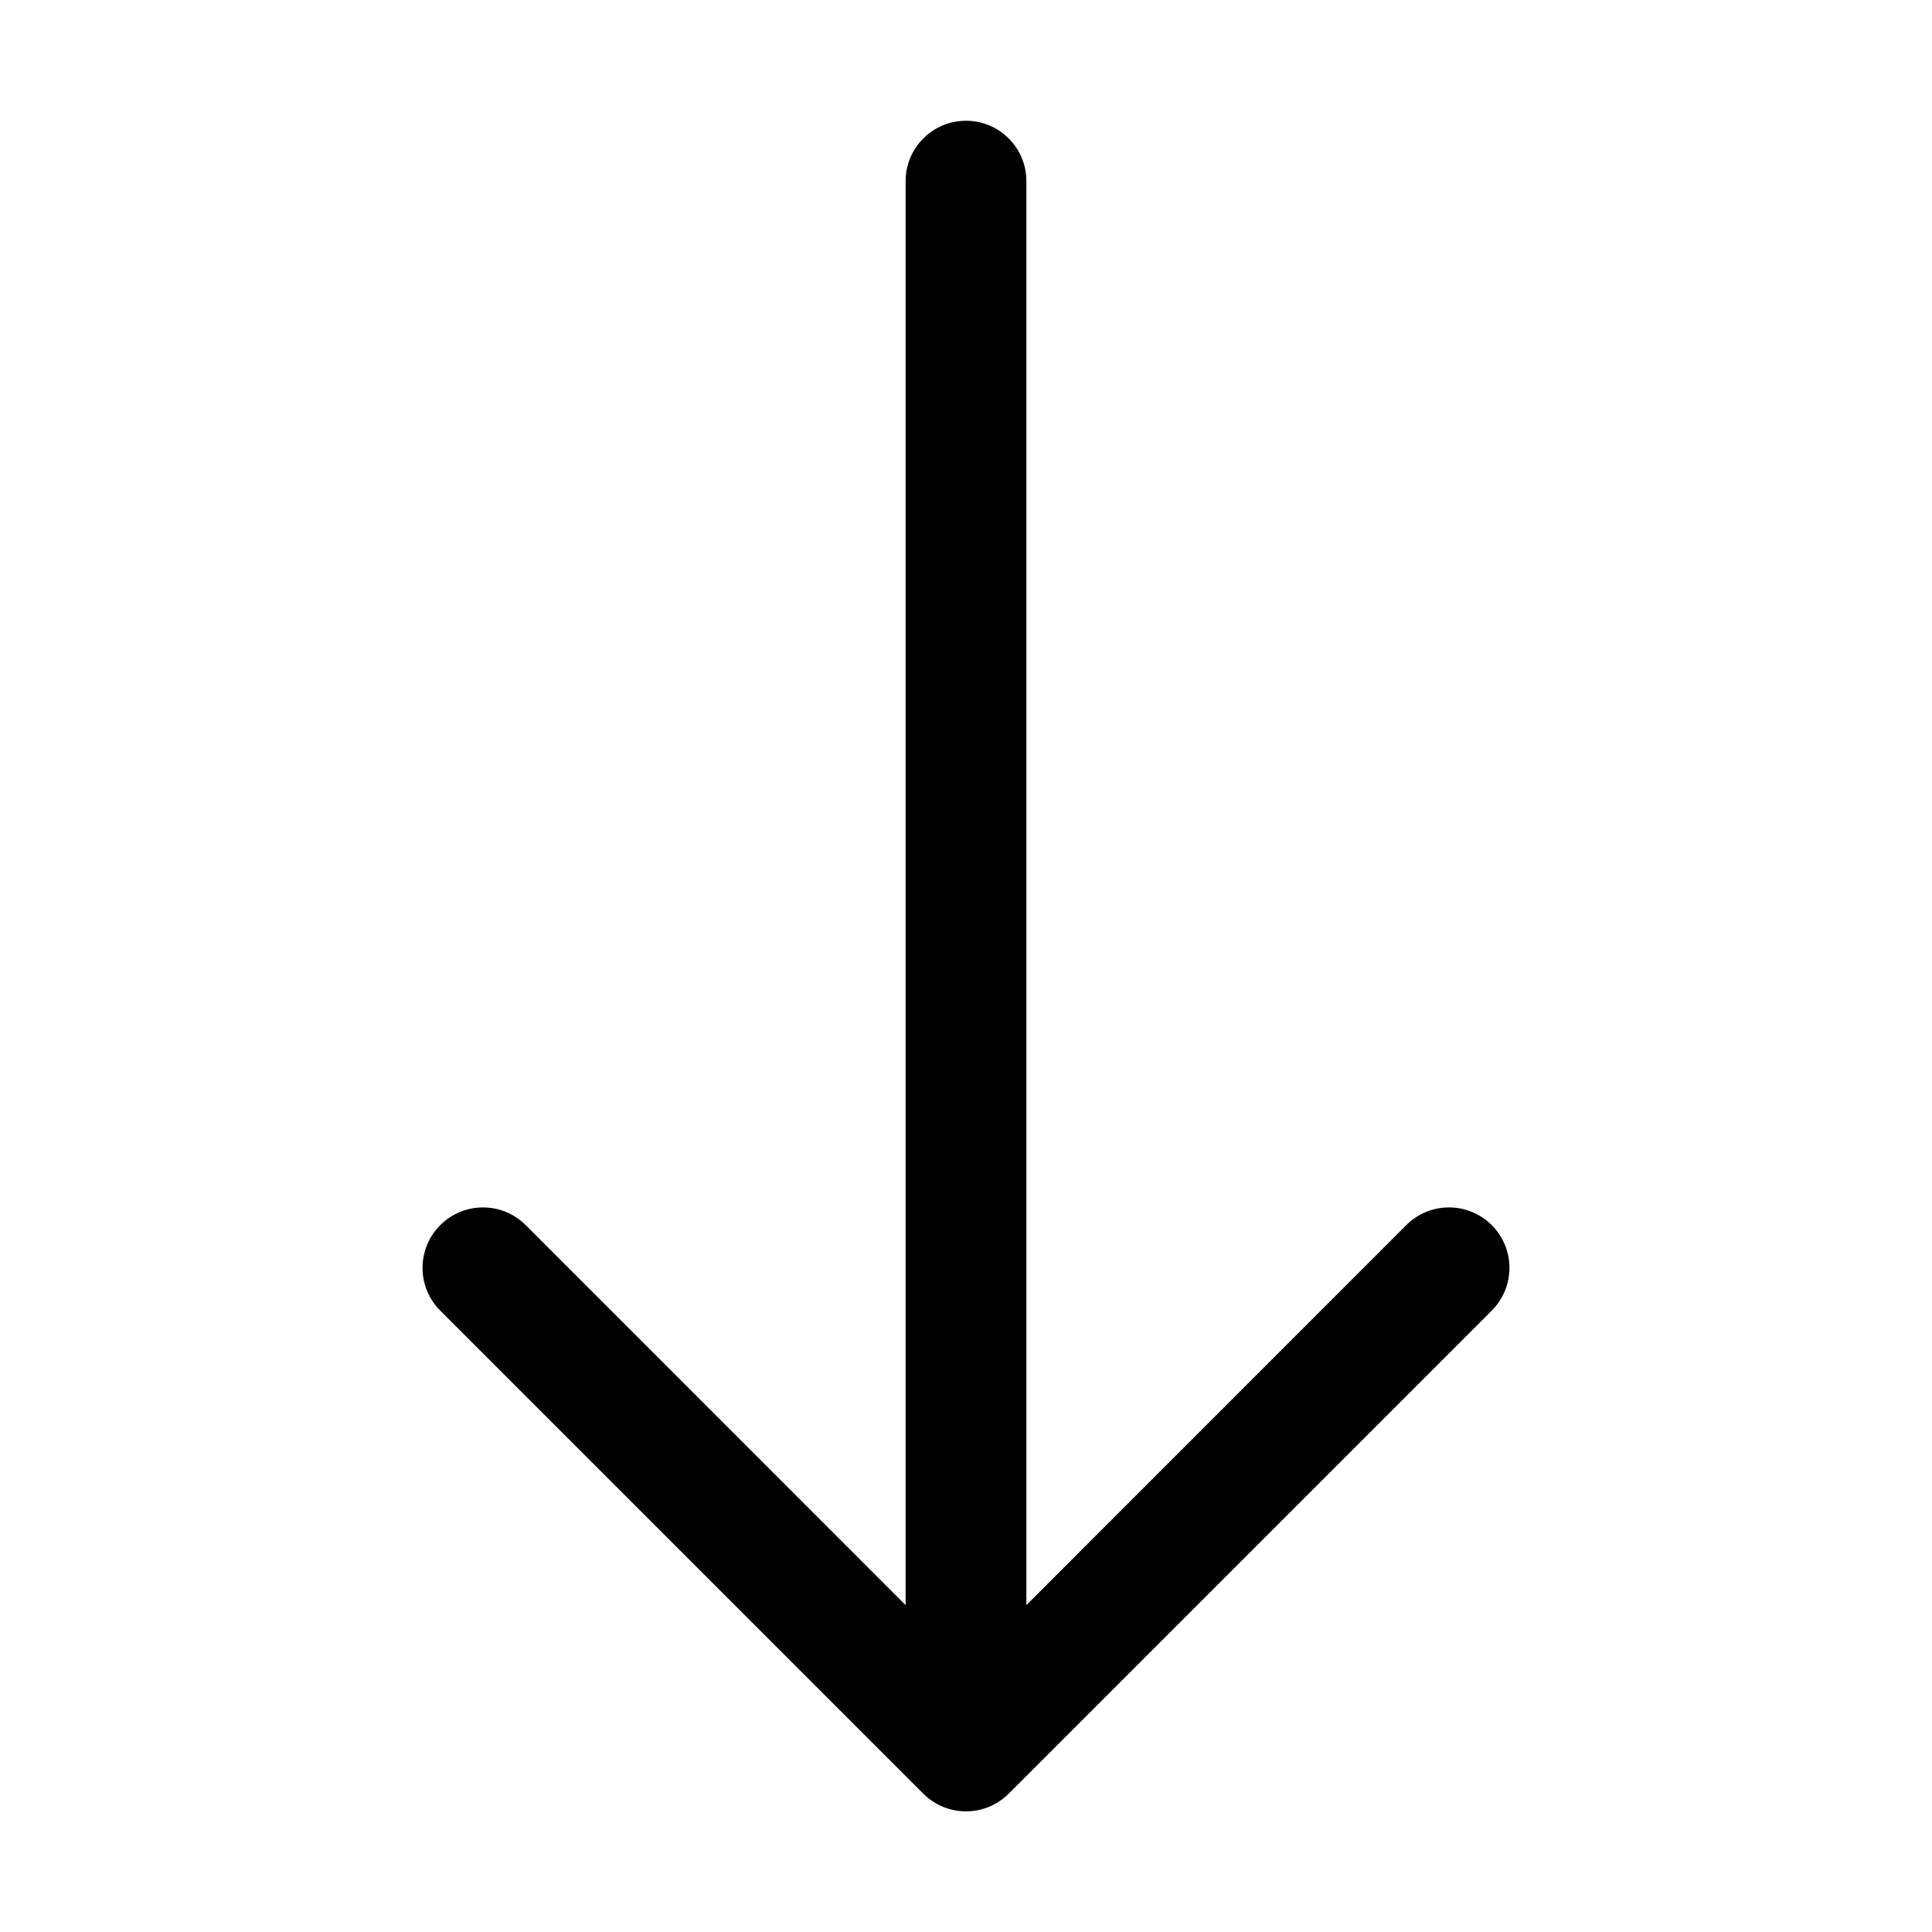
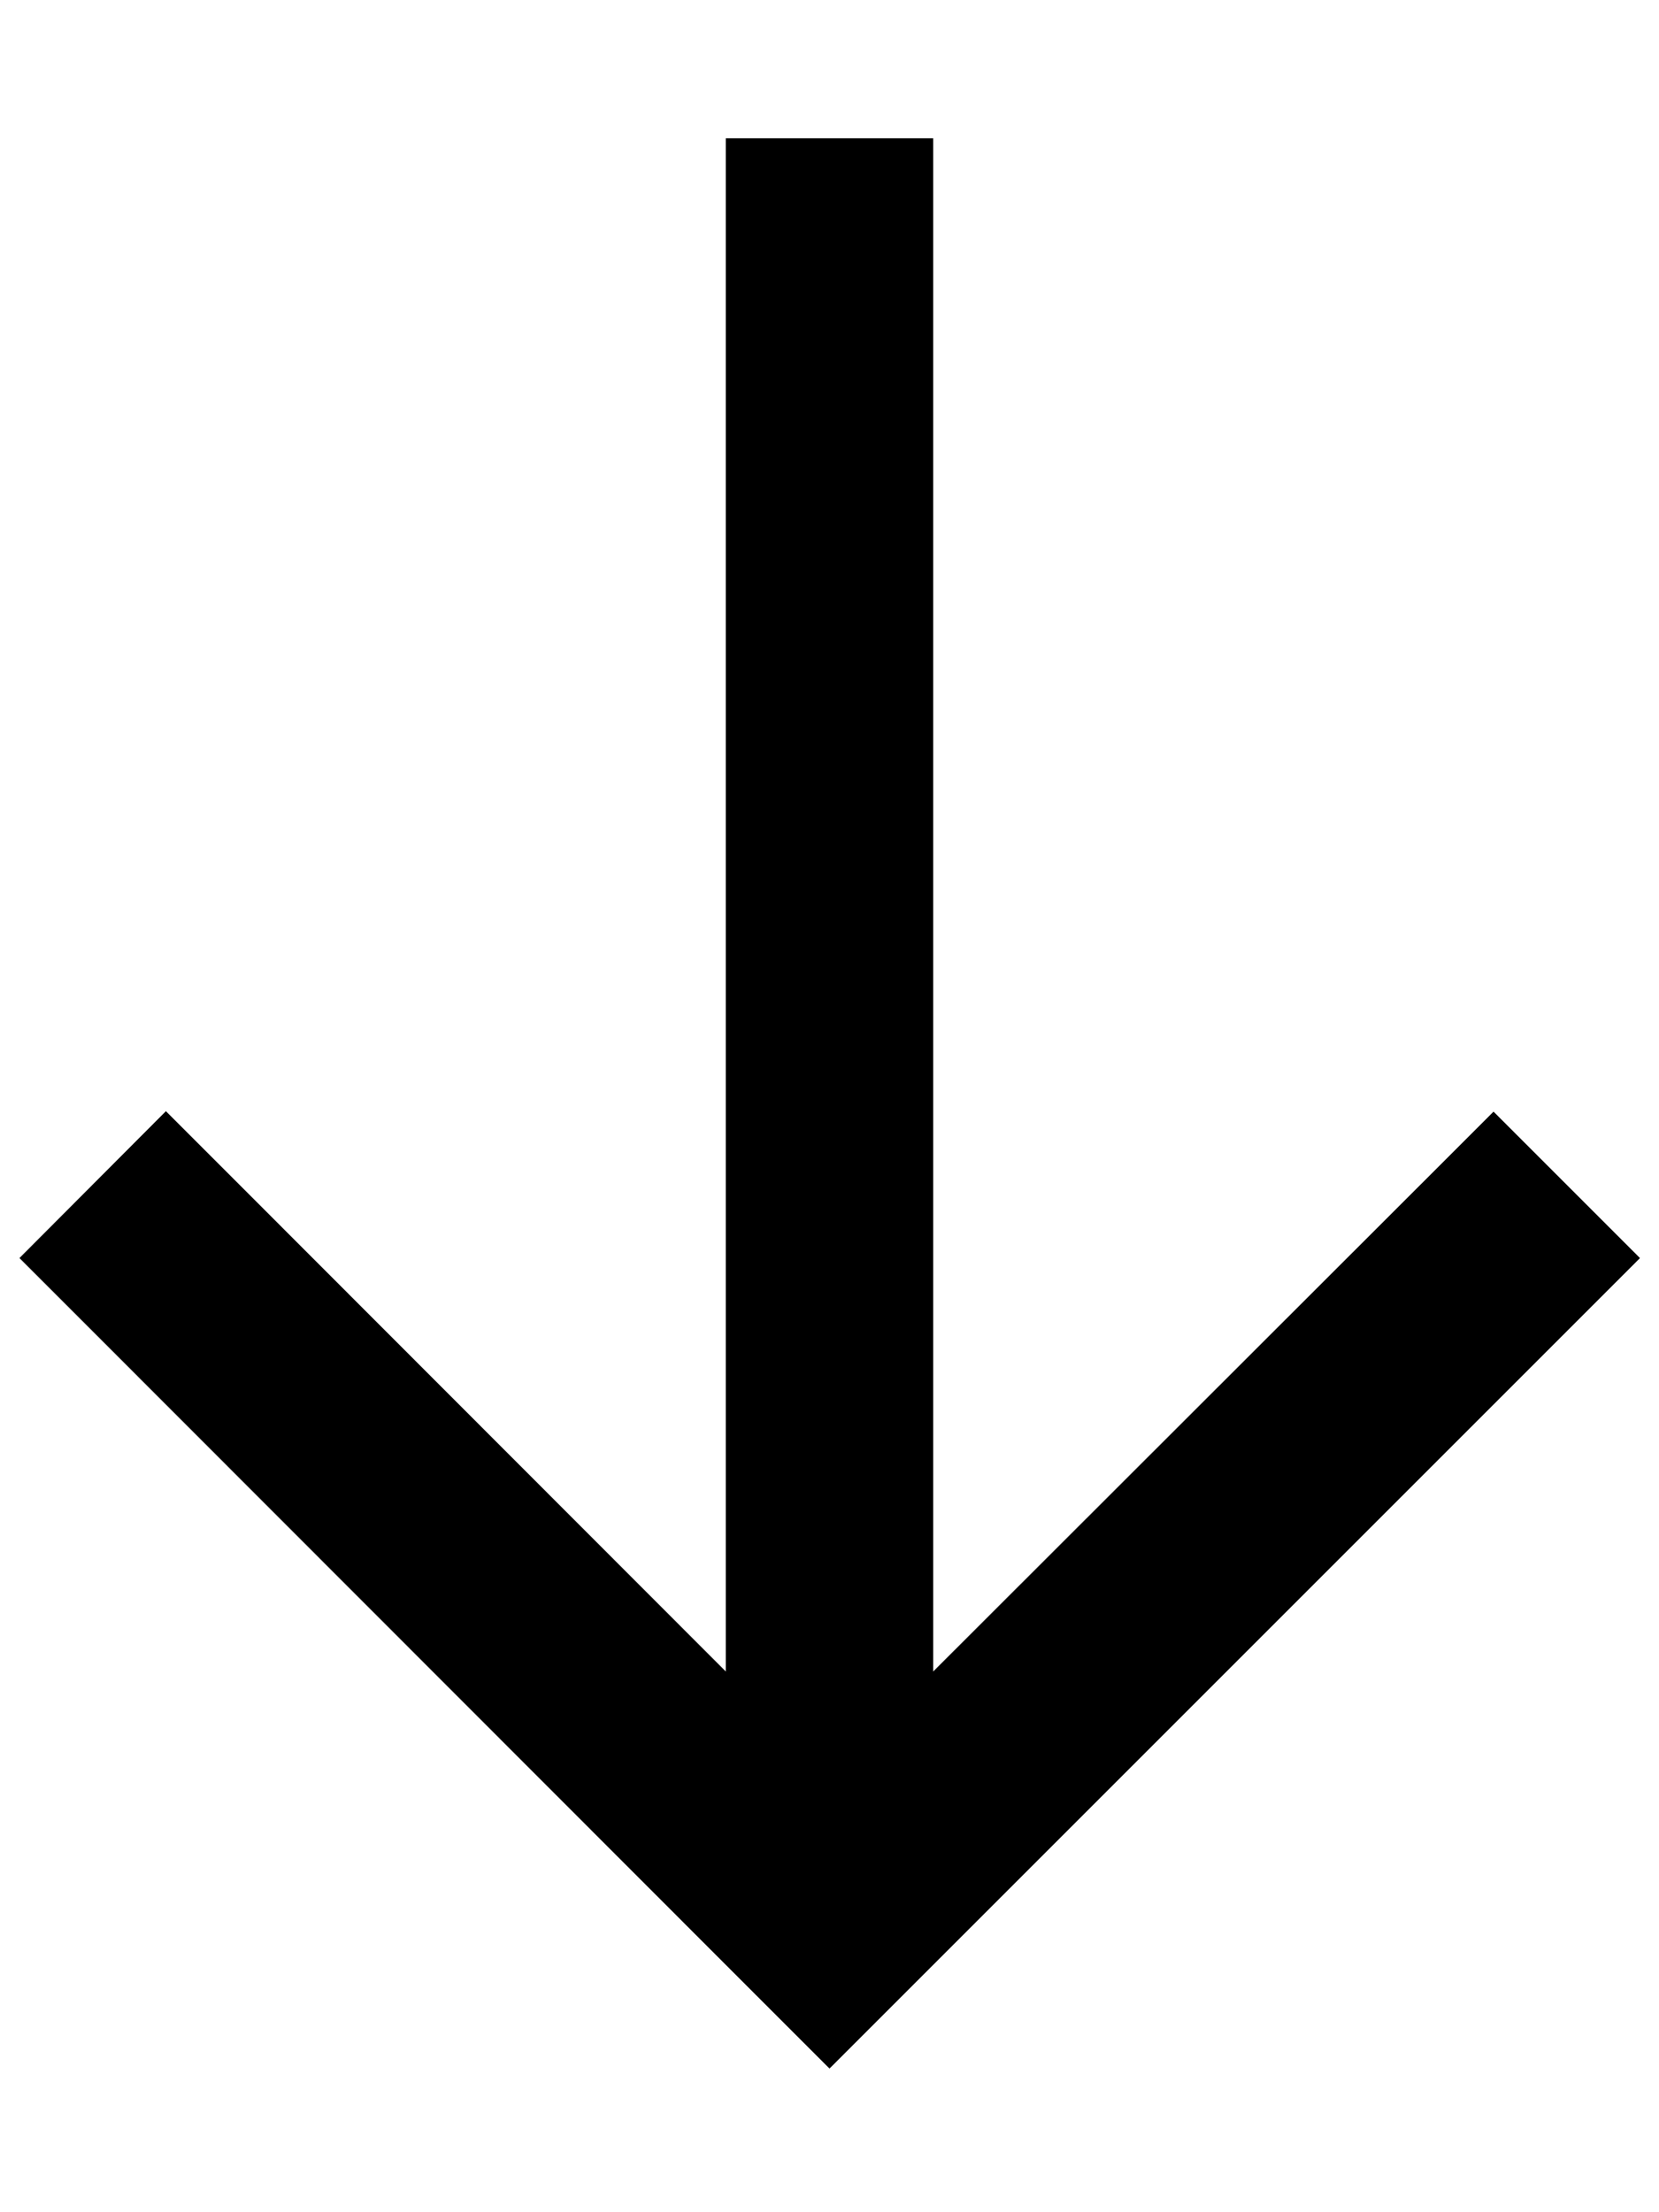
- <svg xmlns="http://www.w3.org/2000/svg" width="16" height="16" fill="currentColor" class="bi bi-arrow-down" viewBox="0 0 16 16">
-   <path fill-rule="evenodd" d="M8 1a.5.5 0 0 1 .5.5v11.793l3.146-3.147a.5.5 0 0 1 .708.708l-4 4a.5.5 0 0 1-.708 0l-4-4a.5.5 0 0 1 .708-.708L7.5 13.293V1.5A.5.5 0 0 1 8 1z" />
+ <svg xmlns="http://www.w3.org/2000/svg" viewBox="0 0 384 512">
+   <path d="M175 461.8l17 17 17-17L362.6 308.2l17-17-33.9-33.9-17 17L216 386.9 216 56l0-24-48 0 0 24 0 330.9L55.4 274.2l-17-17L4.5 291.2l17 17L175 461.8z" />
</svg>
